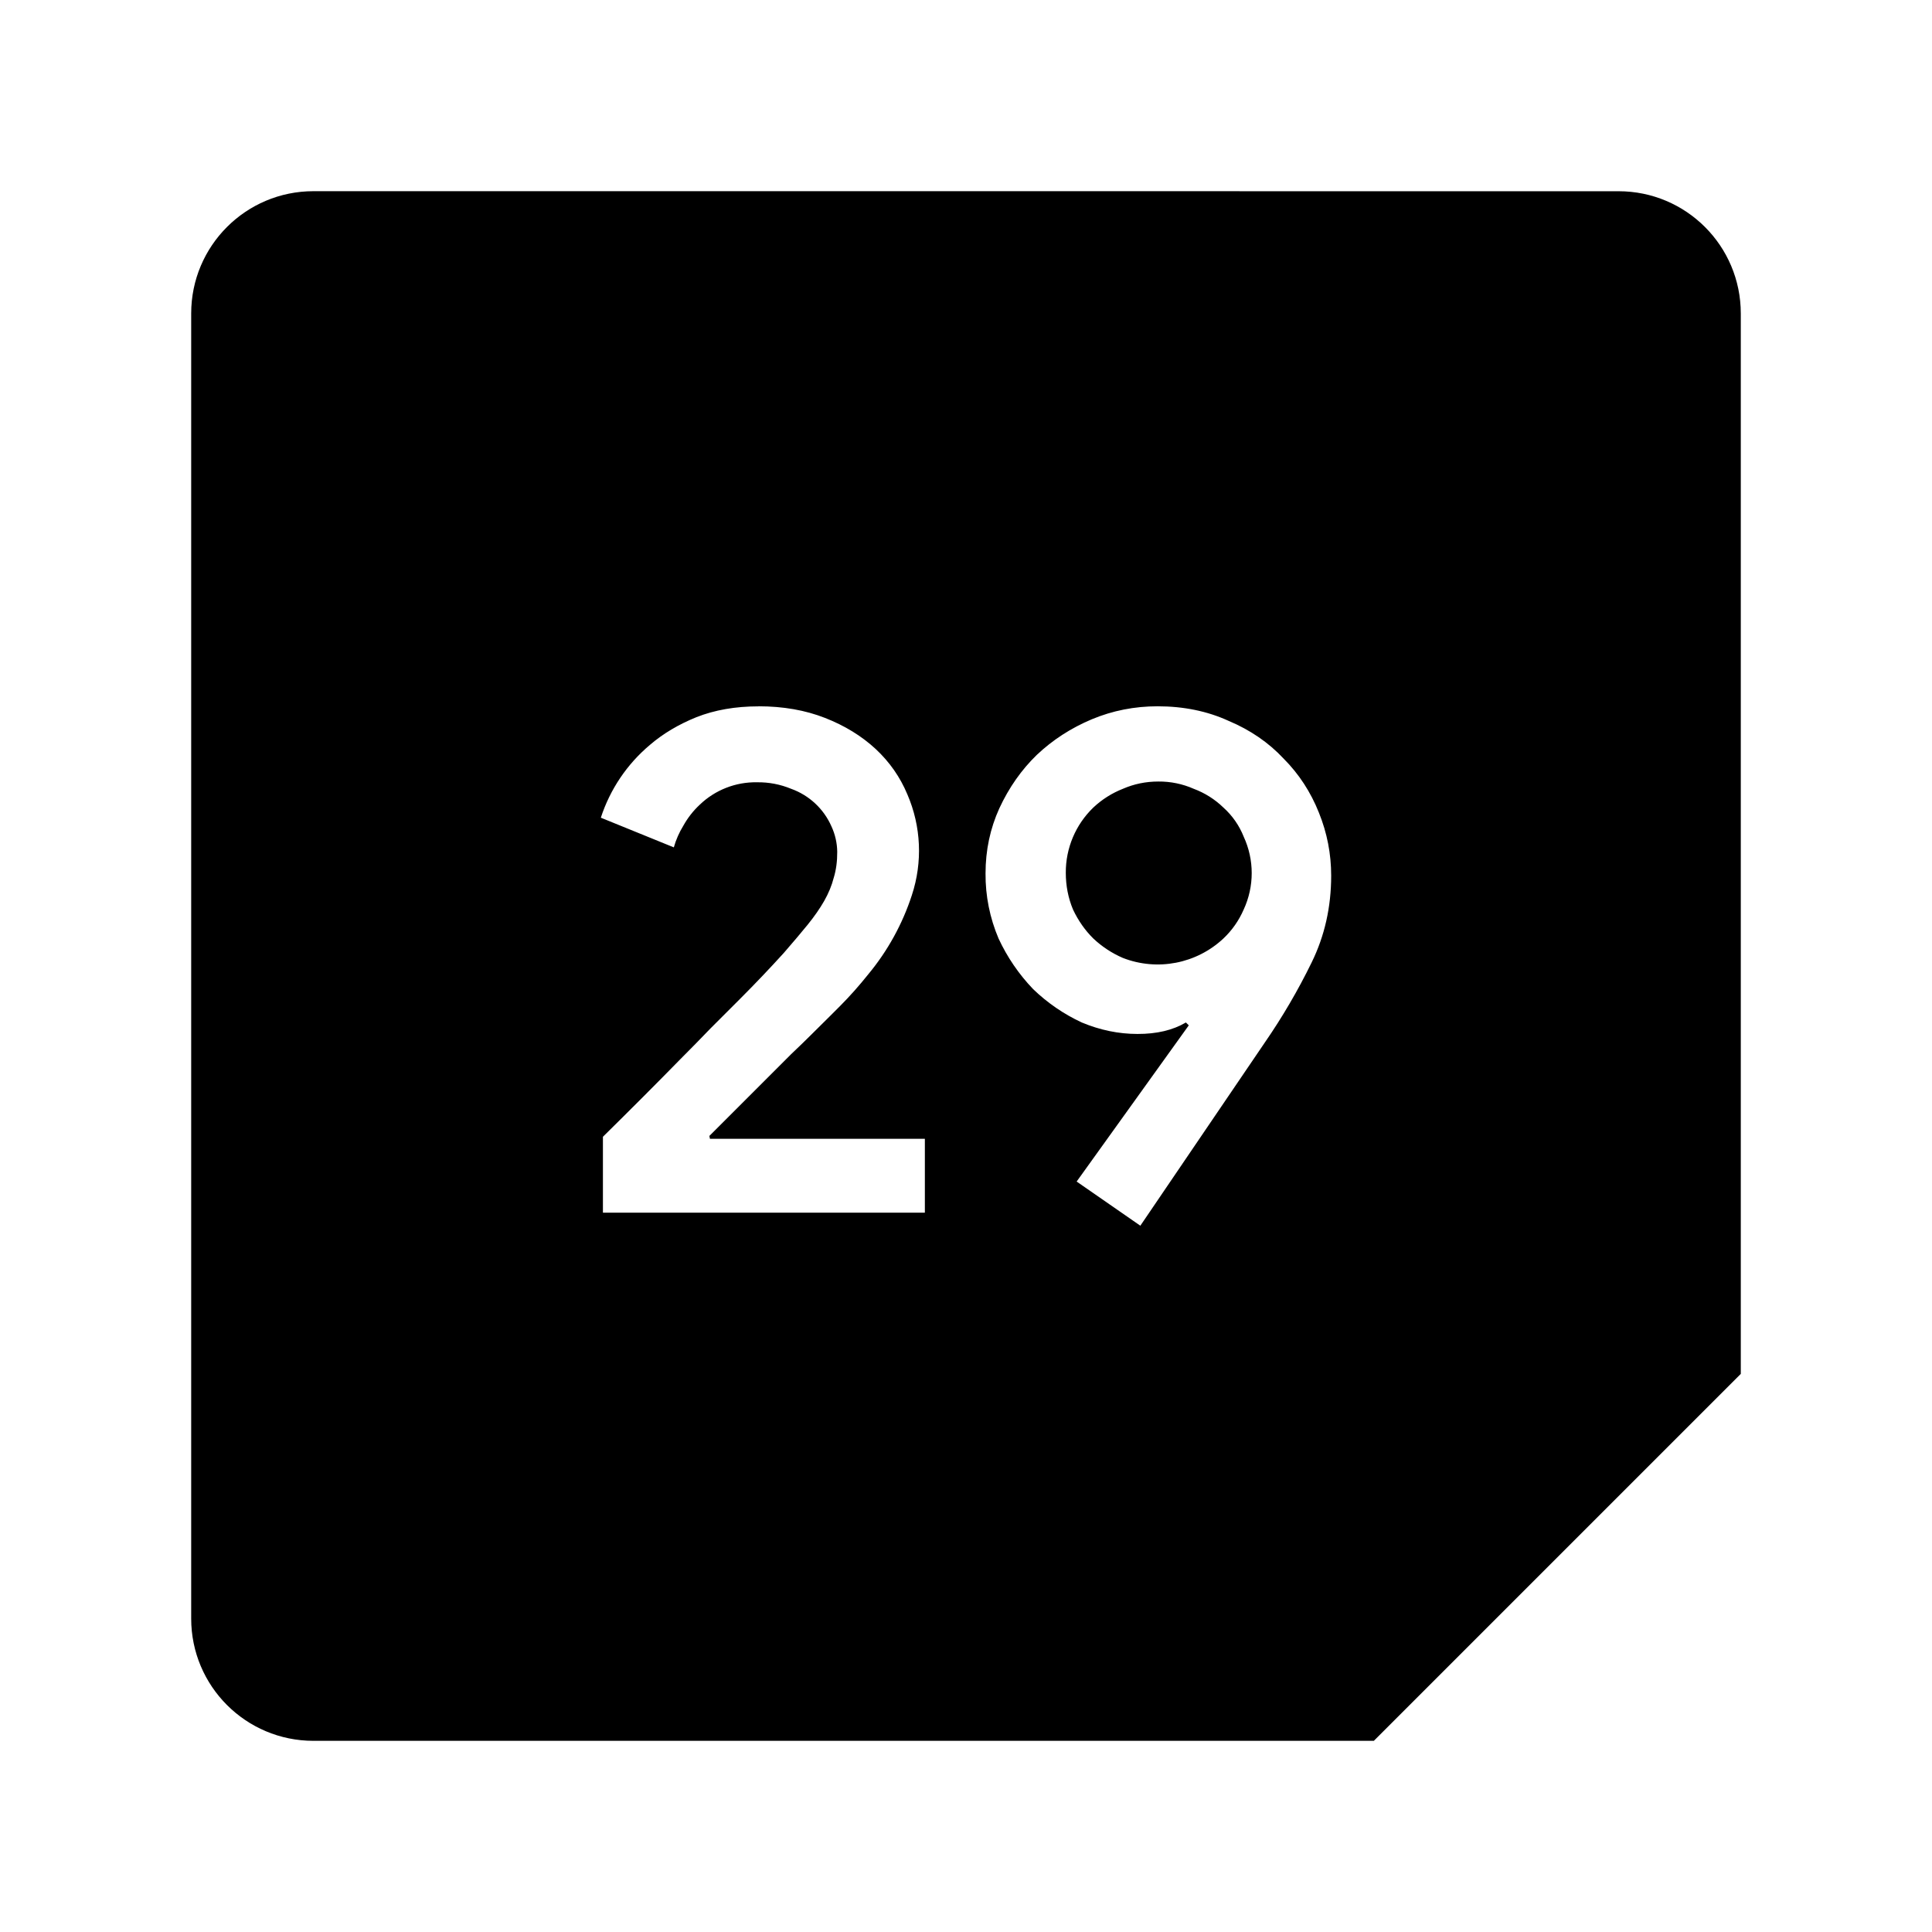
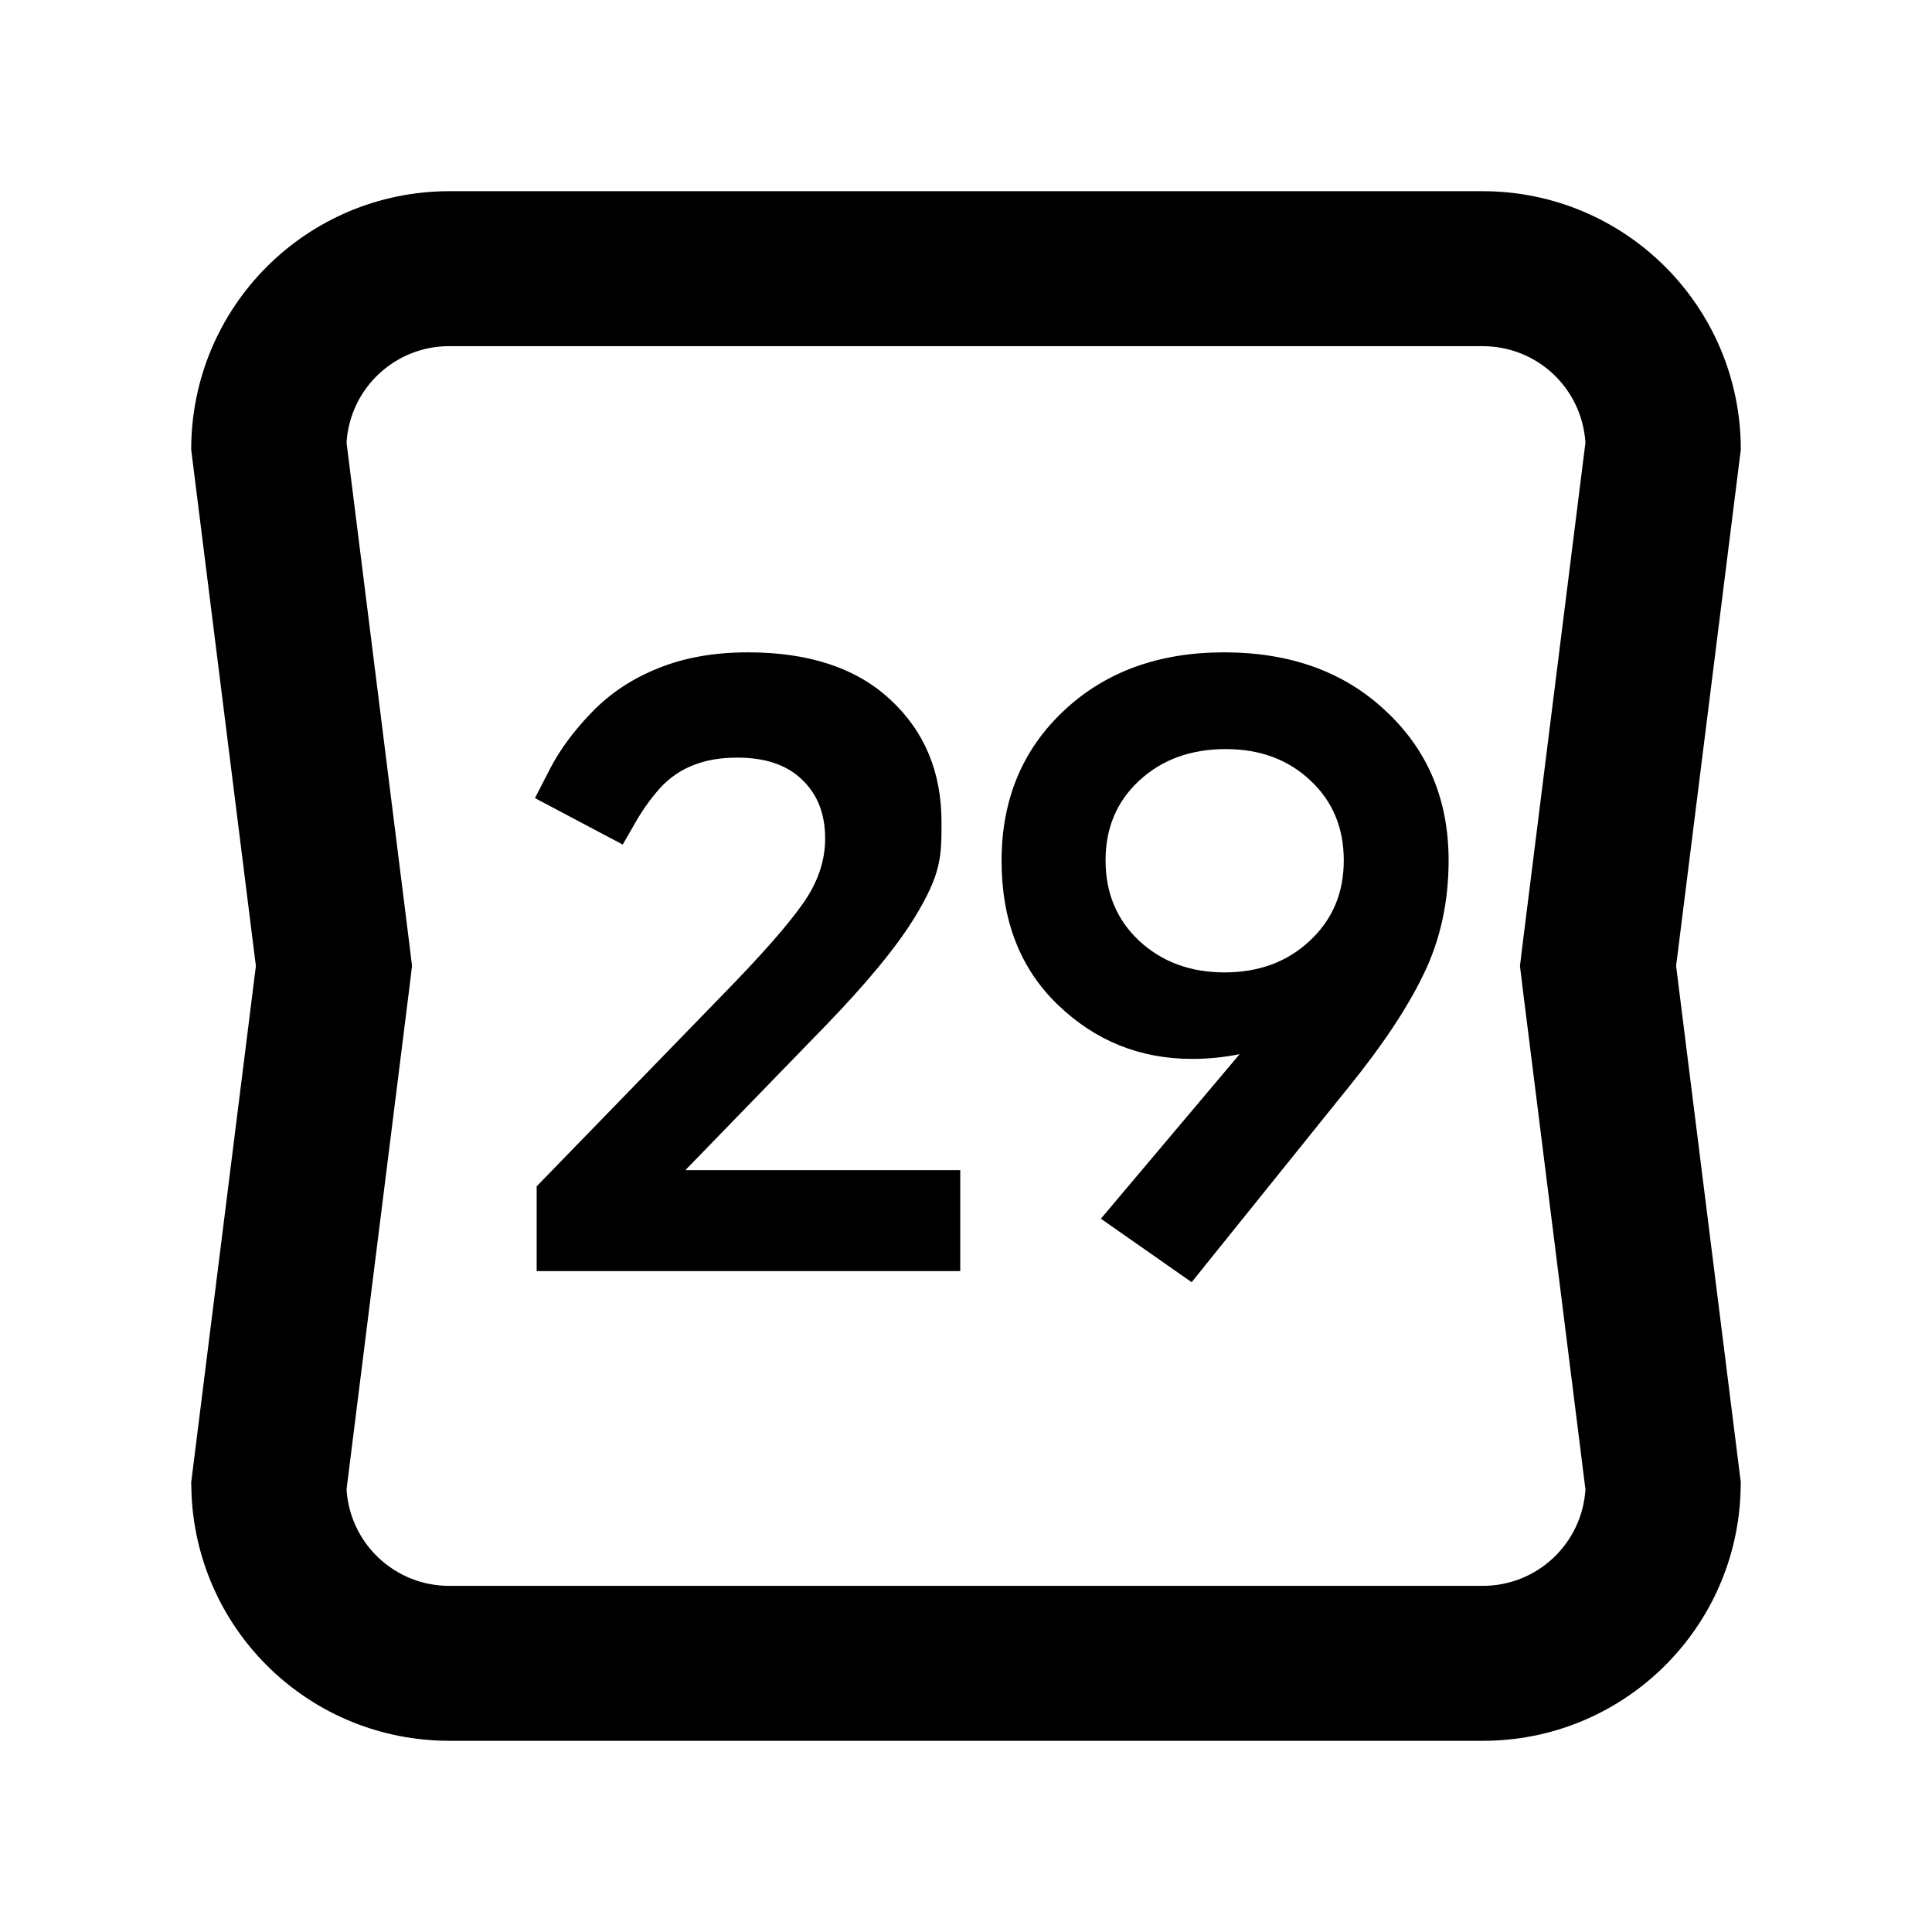
- <svg xmlns="http://www.w3.org/2000/svg" width="192" height="192" viewBox="0 0 192 192">
-   <path d="M31.151 19C24.437 19 19 24.436 19 31.151v129.7c0 6.714 5.436 12.151 12.151 12.151h105.38l36.467-36.467V31.155c0-6.714-5.436-12.151-12.151-12.151zM75.38 70.19q3.665 0 6.607 1.155 2.949 1.155 5.035 3.088 2.08 1.94 3.157 4.527a14.1 14.1 0 0 1 .44 10.002 23.9 23.9 0 0 1-4.313 7.839q-1.37 1.717-2.803 3.157l-1.078 1.078-1.732 1.717q-.924.924-2.079 2.017l-8.116 8.116.054.285h21.36v7.346H59.918v-7.546q4.173-4.112 7.685-7.7 1.517-1.517 3.026-3.088l2.949-2.949a131 131 0 0 0 4.312-4.528q1.37-1.578 2.364-2.795 1-1.232 1.655-2.379.655-1.155.947-2.302.355-1.155.347-2.587a6.2 6.2 0 0 0-.57-2.51 6.93 6.93 0 0 0-4.012-3.743 8.5 8.5 0 0 0-3.388-.647 8 8 0 0 0-5.69 2.226 8.5 8.5 0 0 0-1.632 2.086 8.5 8.5 0 0 0-.947 2.156l-7.254-2.949a15.86 15.86 0 0 1 4.89-7.245q1.94-1.664 4.604-2.742 2.726-1.078 6.176-1.078zm39.655 0q3.896 0 7.06 1.448 3.235 1.362 5.46 3.742 2.295 2.302 3.52 5.39 1.216 3.01 1.216 6.252 0 4.666-1.94 8.624a61.6 61.6 0 0 1-4.667 7.977l-12.358 18.187-6.33-4.389 11.143-15.523-.285-.285q-1.94 1.148-4.813 1.14-2.803 0-5.536-1.14a17.7 17.7 0 0 1-4.828-3.31 18.5 18.5 0 0 1-3.442-5.036 16.2 16.2 0 0 1-1.293-6.468q0-3.45 1.37-6.468 1.432-3.088 3.727-5.313 2.364-2.233 5.46-3.535 3.095-1.293 6.544-1.293zm.077 7.477q-1.856 0-3.519.723a9.2 9.2 0 0 0-2.941 1.864 8.93 8.93 0 0 0-2.734 6.483q0 1.933.716 3.65.786 1.663 2.018 2.88 1.301 1.224 2.941 1.933a9.55 9.55 0 0 0 9.987-1.933q1.294-1.224 2.017-2.88a8.62 8.62 0 0 0 0-7.238 7.7 7.7 0 0 0-2.017-2.895 8.5 8.5 0 0 0-2.95-1.864 8.5 8.5 0 0 0-3.518-.723" />
+ <svg xmlns="http://www.w3.org/2000/svg" xml:space="preserve" width="192" height="192" viewBox="0 0 192 192">
+   <path d="M44.679 19C30.473 19 19 30.473 19 44.679L25.43 96 19 147.321l.04 1.348c.692 13.59 11.856 24.33 25.64 24.33h102.64a25.61 25.61 0 0 0 25.64-24.33l.039-1.348L166.569 96 173 44.679C172.999 30.473 161.526 19 147.32 19zm0 15.4h102.64c5.467 0 9.893 4.197 10.24 9.587l-6.275 50.088-.231 1.925.231 1.925 6.275 50.088a10.217 10.217 0 0 1-10.24 9.588H44.679a10.217 10.217 0 0 1-10.24-9.588l6.275-50.088.231-1.925-.231-1.925-6.275-50.088a10.217 10.217 0 0 1 10.24-9.587m29.659 30.43q-5.04 0-8.894 1.568-3.853 1.524-6.606 4.361-2.711 2.796-4.194 5.676l-1.48 2.88 8.724 4.616 1.143-1.99a20.4 20.4 0 0 1 2.541-3.6q1.44-1.568 3.303-2.288 1.863-.761 4.405-.761 4.192 0 6.436 2.2 2.287 2.161 2.286 5.845.001 3.39-2.286 6.565-2.244 3.176-7.876 8.935l-18.507 19.058v8.428h42.096v-10.037H68.112l13.934-14.357q6.183-6.395 8.85-10.757c2.667-4.362 2.67-6.07 2.67-9.486q-.001-7.455-5.084-12.155-5.04-4.701-14.144-4.702zm47.305 0q-9.783 0-15.966 5.845-6.142 5.802-6.142 14.866 0 8.936 5.591 14.313 5.59 5.378 13.34 5.378a23.7 23.7 0 0 0 4.728-.472l-13.79 16.353 9.02 6.31 15.542-19.311q5.124-6.31 7.538-11.351 2.457-5.081 2.457-11.264 0-9.021-6.226-14.823-6.182-5.844-16.092-5.845zm.17 9.614q5.123 0 8.427 3.133 3.303 3.092 3.303 7.92 0 4.871-3.388 8.005-3.346 3.134-8.47 3.134-5.082 0-8.47-3.134-3.346-3.135-3.346-8.005 0-4.828 3.346-7.92 3.389-3.133 8.597-3.133z" />
</svg>
